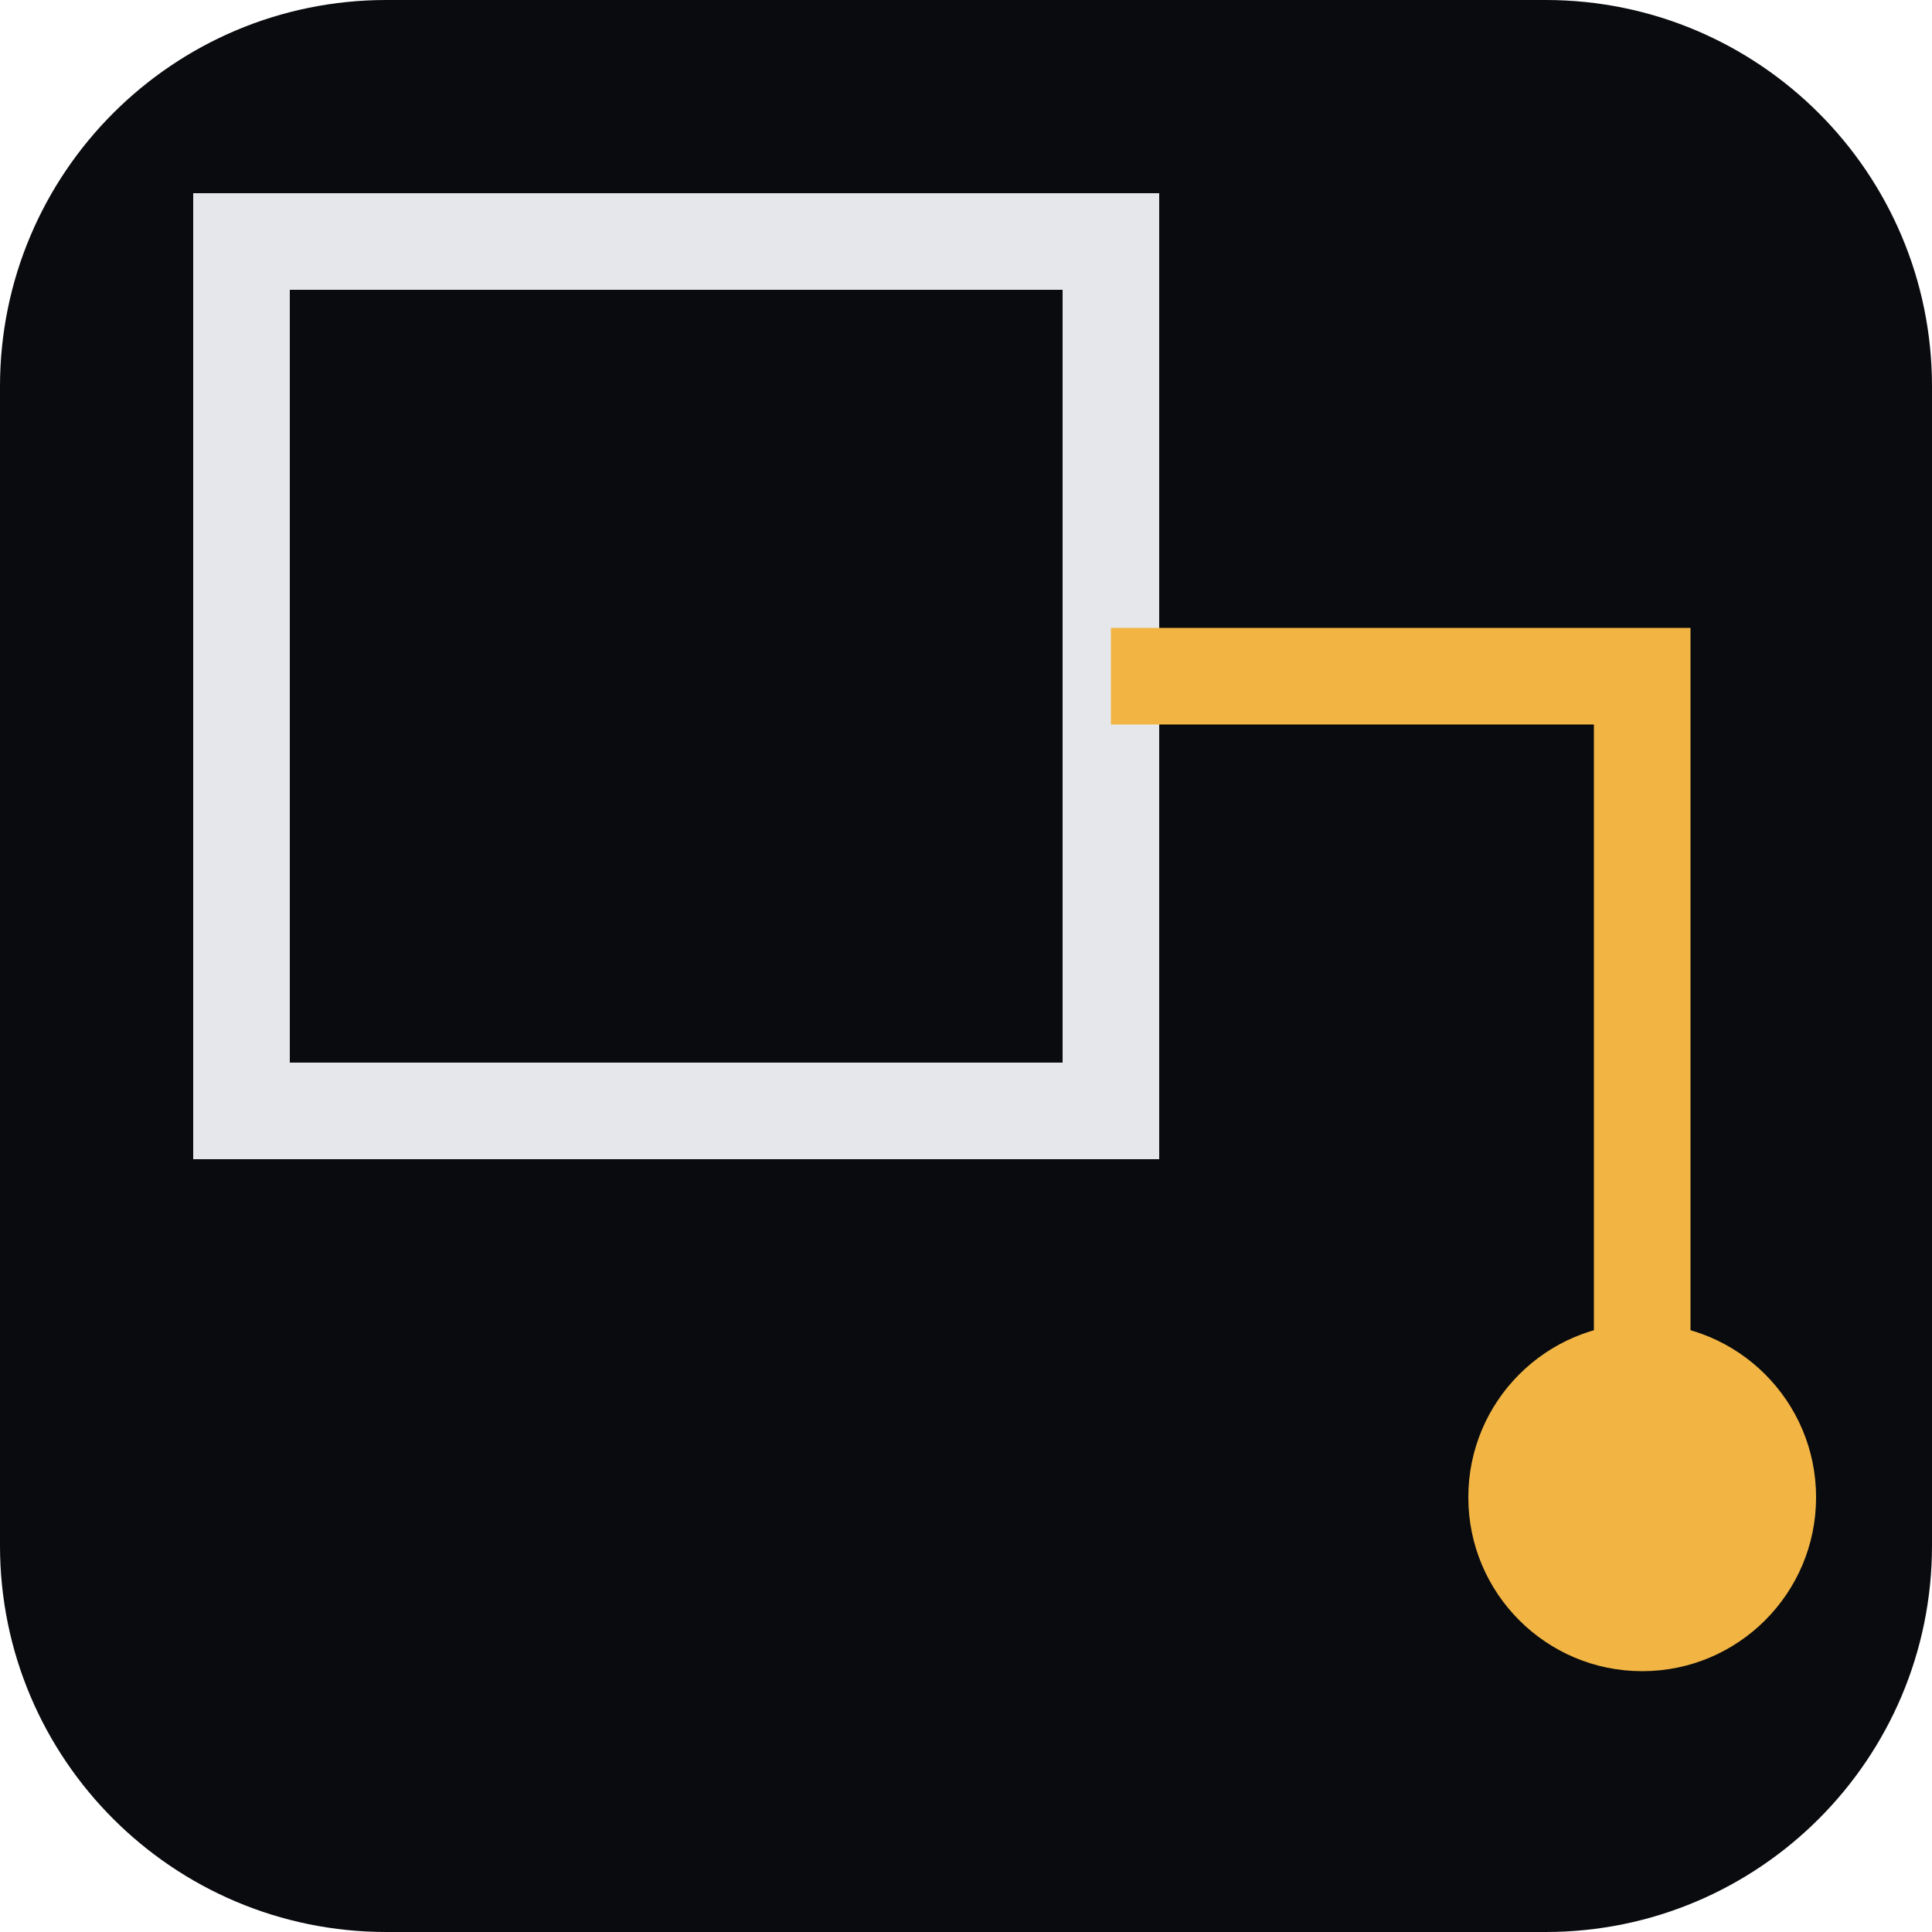
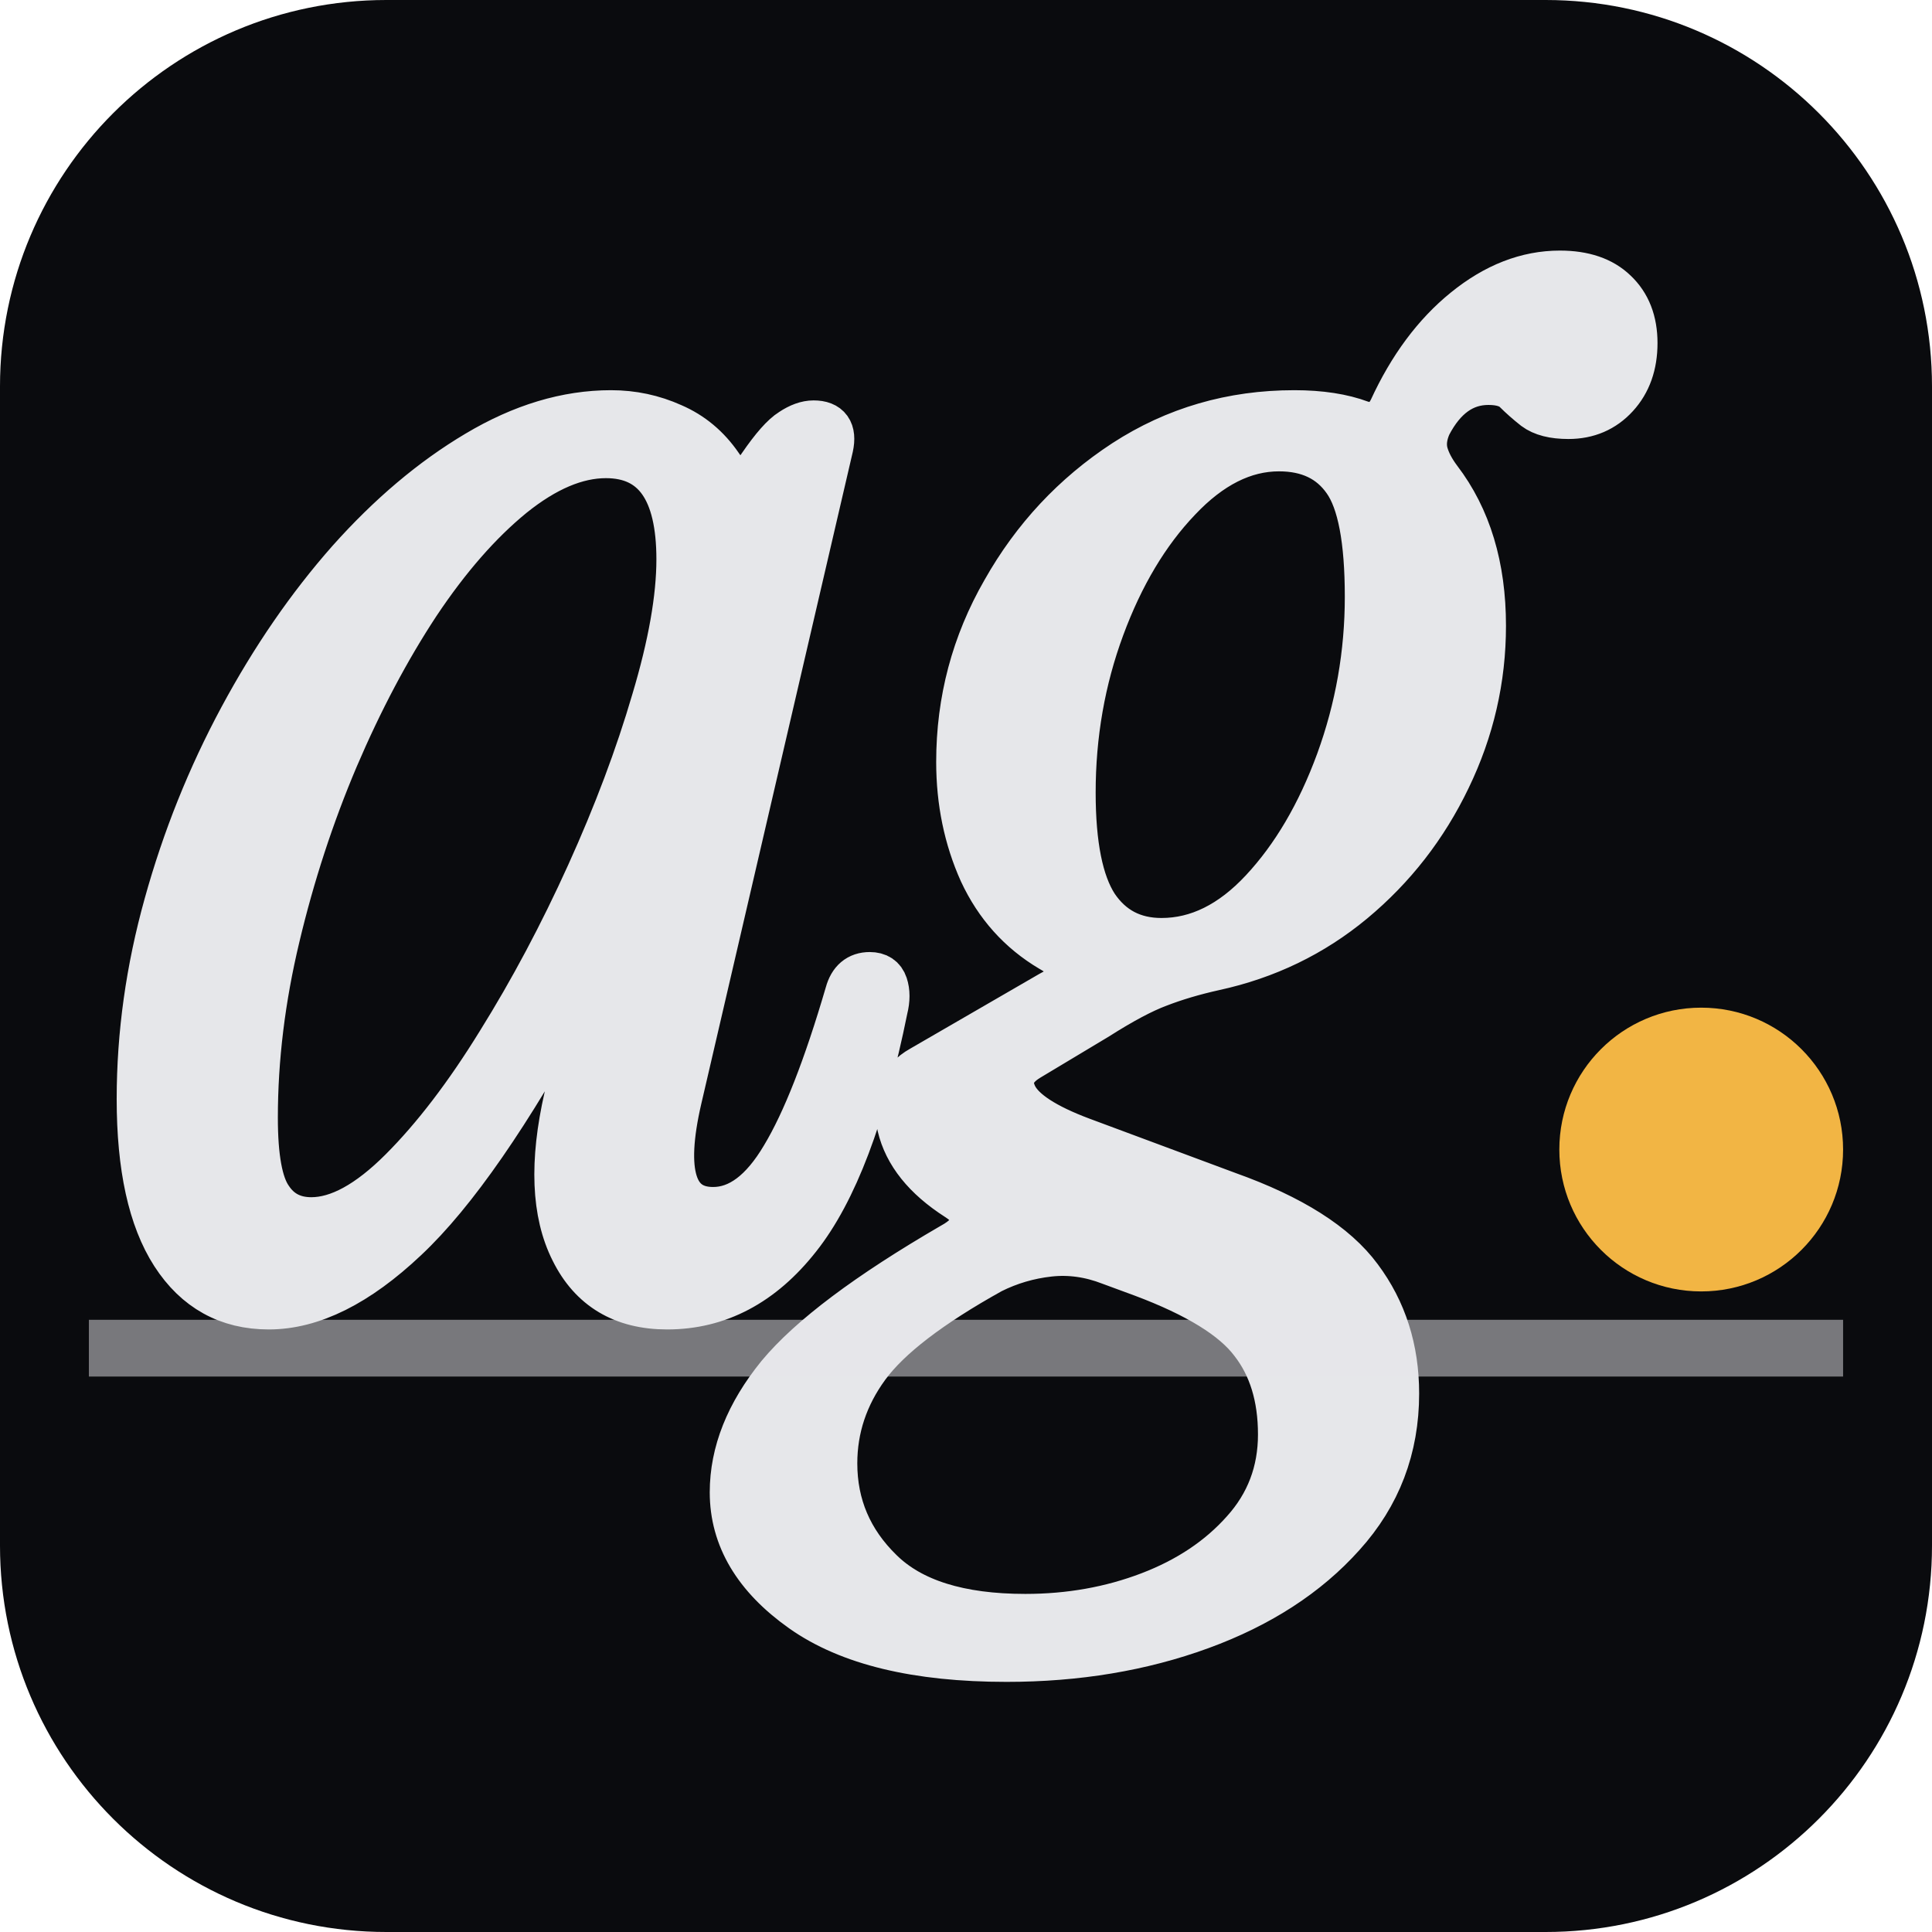
- <svg xmlns="http://www.w3.org/2000/svg" viewBox="0 0 20 20" width="20" height="20" fill="none">
-   <rect width="20" height="20" rx="4" fill="#0A0B0E" />
-   <rect x="2.5" y="2.5" width="9" height="9" stroke="#E6E7EA" />
-   <path d="M11.5 7H17V15" stroke="#F2B544" />
-   <circle cx="17" cy="15.5" r="1.8" fill="#F2B544" />
+ <svg xmlns="http://www.w3.org/2000/svg" viewBox="0 0 32 32" width="32" height="32" fill="none">
+   <rect width="32" height="32" rx="6.4" fill="#0A0B0E" />
+   <g transform="translate(.25 .71) scale(.94)">
+     <path fill="#E6E7EA" stroke="#E6E7EA" stroke-width=".8" stroke-linejoin="round" transform="translate(1.8 0)" d="M2.67 22.27L2.67 22.27Q1.59 22.27 0.99 21.34Q0.39 20.41 0.39 18.61L0.39 18.61Q0.39 16.90 0.87 15.18Q1.35 13.45 2.19 11.89Q3.03 10.33 4.09 9.13Q5.16 7.93 6.34 7.23Q7.53 6.52 8.70 6.52L8.70 6.52Q9.27 6.52 9.78 6.75Q10.29 6.97 10.62 7.45L10.62 7.45Q10.80 7.72 10.98 7.72L10.98 7.72Q11.16 7.72 11.34 7.45L11.34 7.45Q11.67 6.97 11.88 6.84Q12.09 6.70 12.27 6.70L12.27 6.70Q12.66 6.70 12.57 7.12L12.57 7.12L9.90 18.61Q9.45 20.56 10.50 20.56L10.50 20.56Q11.19 20.56 11.74 19.63Q12.30 18.70 12.87 16.75L12.87 16.75Q12.96 16.42 13.26 16.42L13.26 16.42Q13.47 16.42 13.53 16.60Q13.59 16.78 13.53 17.02L13.53 17.02Q12.96 19.84 12 21.05Q11.04 22.27 9.69 22.27L9.69 22.27Q8.52 22.27 8.03 21.28Q7.53 20.29 7.92 18.58L7.92 18.58L8.31 16.93Q8.37 16.72 8.23 16.69Q8.10 16.66 8.01 16.84L8.01 16.84Q6.36 19.87 5.08 21.07Q3.81 22.27 2.67 22.27ZM3.42 20.74L3.42 20.74Q4.14 20.74 5.01 19.87Q5.88 19 6.73 17.62Q7.59 16.24 8.31 14.65Q9.03 13.06 9.46 11.59Q9.90 10.12 9.90 9.10L9.90 9.10Q9.90 7.27 8.61 7.27L8.61 7.27Q7.83 7.27 6.96 7.97Q6.09 8.68 5.29 9.88Q4.50 11.08 3.85 12.60Q3.21 14.11 2.82 15.75Q2.43 17.38 2.43 18.94L2.43 18.94Q2.43 19.99 2.69 20.36Q2.94 20.74 3.42 20.74Z M15.67 28.48L15.67 28.48Q13.30 28.48 12.07 27.61Q10.84 26.74 10.84 25.54L10.84 25.54Q10.84 24.49 11.66 23.48Q12.49 22.48 14.71 21.19L14.71 21.19Q15.04 21.01 15.08 20.79Q15.13 20.56 14.80 20.35L14.80 20.35Q13.96 19.81 13.79 19.09Q13.63 18.37 14.17 18.07L14.17 18.07L16.45 16.75Q16.75 16.60 16.77 16.38Q16.78 16.15 16.45 15.97L16.45 15.97Q15.64 15.49 15.23 14.61Q14.83 13.72 14.83 12.67L14.83 12.67Q14.83 11.05 15.63 9.66Q16.42 8.26 17.75 7.39Q19.09 6.52 20.74 6.52L20.74 6.52Q21.43 6.52 21.91 6.70L21.91 6.70Q22.27 6.82 22.45 6.46L22.45 6.46Q22.96 5.35 23.75 4.71Q24.55 4.06 25.42 4.06L25.42 4.06Q26.05 4.06 26.39 4.39Q26.74 4.72 26.74 5.29L26.74 5.29Q26.74 5.86 26.41 6.22Q26.08 6.58 25.57 6.58L25.57 6.58Q25.18 6.58 24.98 6.43Q24.79 6.28 24.64 6.13Q24.49 5.98 24.16 5.98L24.16 5.98Q23.50 5.98 23.11 6.73L23.11 6.73Q22.99 7 23.05 7.23Q23.11 7.45 23.29 7.69L23.29 7.69Q24.07 8.71 24.07 10.27L24.07 10.27Q24.07 11.68 23.45 12.96Q22.84 14.23 21.77 15.12Q20.71 16 19.33 16.30L19.33 16.30Q18.79 16.42 18.35 16.59Q17.92 16.75 17.26 17.17L17.26 17.17L16.06 17.89Q15.61 18.16 15.82 18.57Q16.03 18.97 16.99 19.33L16.99 19.33L19.57 20.29Q21.25 20.89 21.89 21.76Q22.54 22.63 22.54 23.80L22.54 23.80Q22.54 25.24 21.59 26.29Q20.65 27.34 19.09 27.91Q17.53 28.48 15.67 28.48ZM16.84 13.21L16.84 13.21Q16.84 14.59 17.24 15.21Q17.65 15.82 18.40 15.82L18.40 15.82Q19.36 15.82 20.18 14.94Q21.01 14.05 21.52 12.66Q22.03 11.26 22.03 9.76L22.03 9.76Q22.03 8.26 21.64 7.71Q21.25 7.15 20.47 7.15L20.47 7.15Q19.54 7.15 18.70 8.04Q17.86 8.92 17.35 10.30Q16.84 11.68 16.84 13.21ZM16 27.73L16 27.73Q17.17 27.73 18.19 27.34Q19.21 26.95 19.85 26.23Q20.50 25.51 20.50 24.52L20.50 24.52Q20.50 23.53 20.00 22.89Q19.51 22.24 18.07 21.70L18.07 21.70L17.50 21.49Q16.96 21.28 16.42 21.34Q15.88 21.40 15.40 21.64L15.40 21.64Q13.78 22.54 13.21 23.32Q12.64 24.10 12.64 25.03L12.64 25.03Q12.64 26.14 13.45 26.93Q14.26 27.73 16 27.73Z" />
+     <path d="M1.3 23H32.21" stroke="#E6E7EA" stroke-opacity=".5" stroke-width="1" />
+     <circle cx="29.71" cy="19.5" r="2.5" fill="#F2B544" />
+   </g>
</svg>
